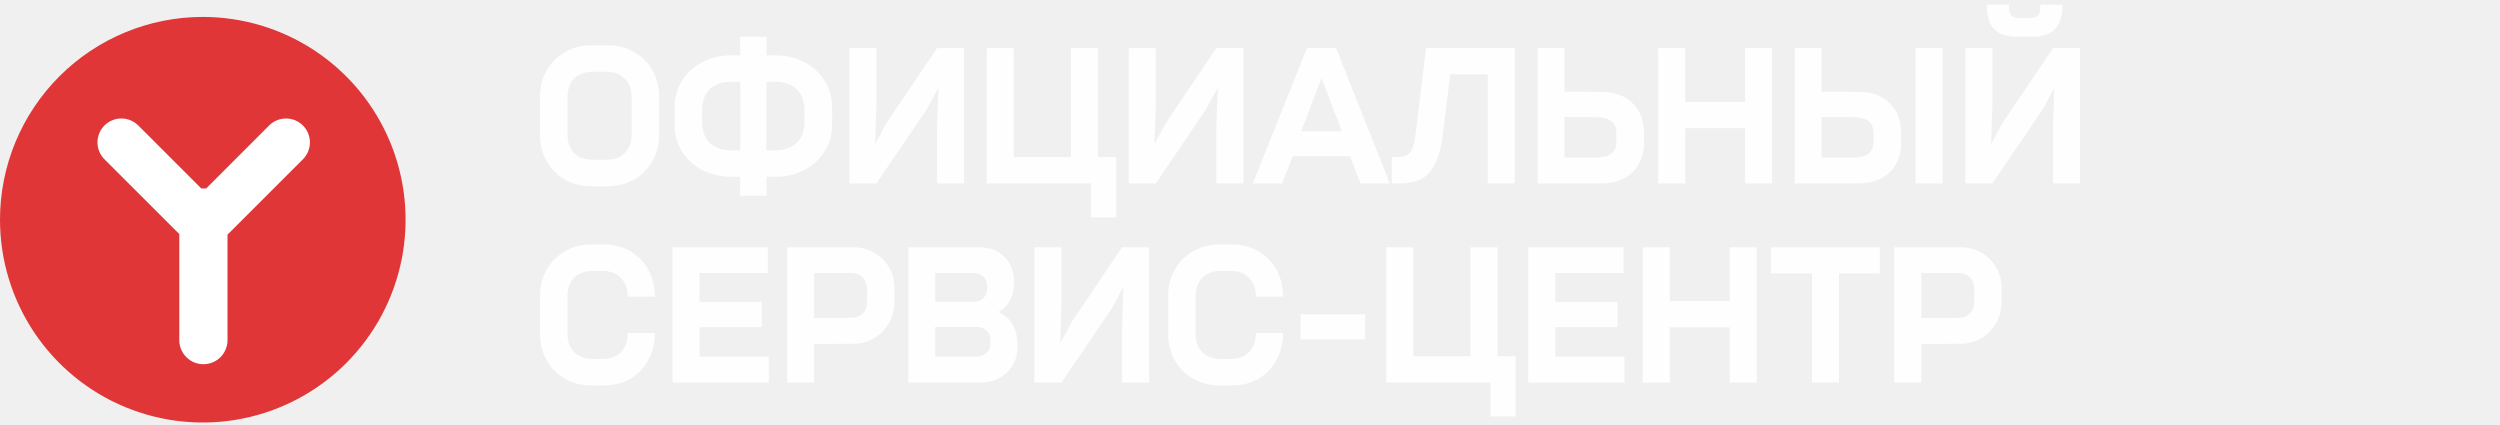
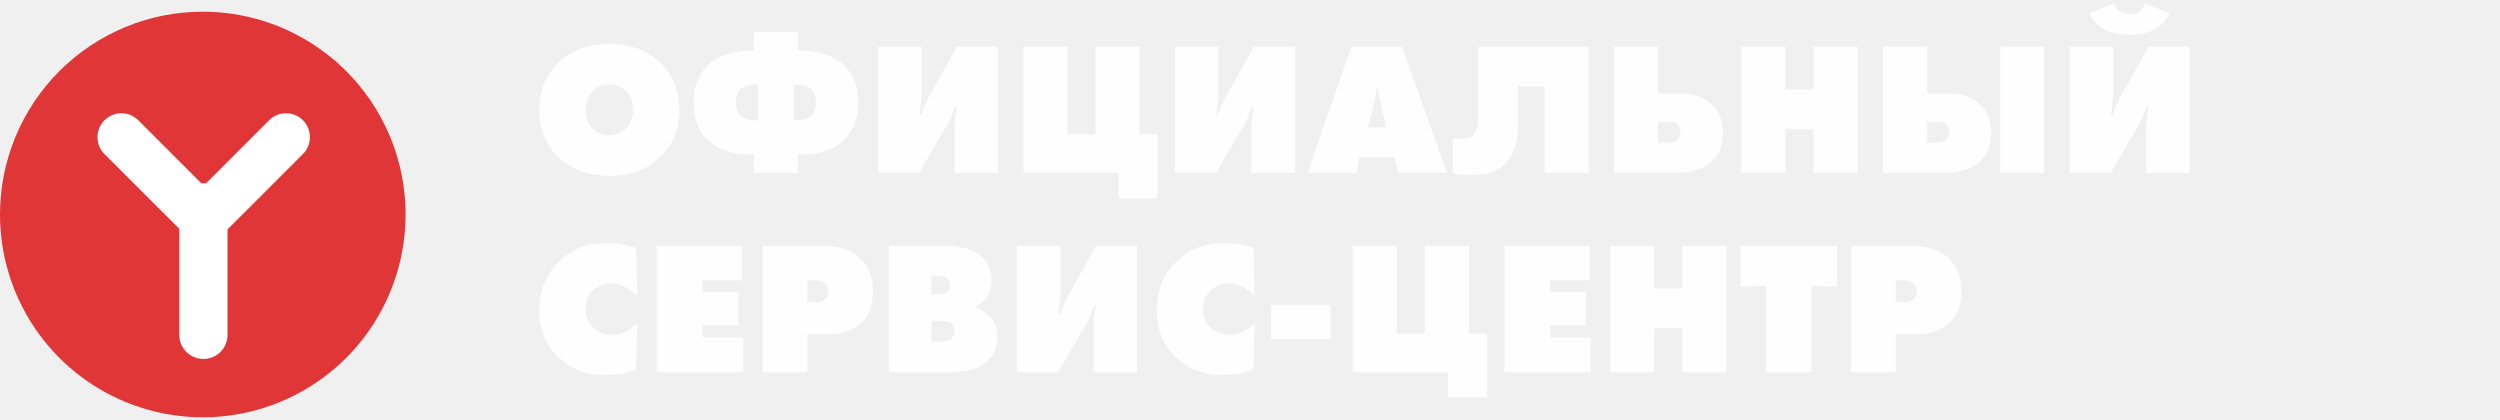
- <svg xmlns="http://www.w3.org/2000/svg" width="477" height="81" viewBox="0 0 477 81" fill="none">
-   <path opacity="0.9" d="M112.828 35.542C110.974 35.542 109.3 35.12 107.807 34.278C106.315 33.411 105.147 32.243 104.304 30.774C103.461 29.281 103.04 27.62 103.04 25.79V18.422C103.04 16.568 103.461 14.907 104.304 13.438C105.147 11.945 106.315 10.777 107.807 9.935C109.3 9.068 110.974 8.634 112.828 8.634H115.934C117.812 8.634 119.497 9.068 120.99 9.935C122.483 10.777 123.651 11.945 124.494 13.438C125.336 14.907 125.758 16.568 125.758 18.422V25.79C125.758 27.62 125.324 29.281 124.457 30.774C123.615 32.243 122.447 33.411 120.954 34.278C119.461 35.12 117.788 35.542 115.934 35.542H112.828ZM115.609 30.485C117.15 30.485 118.354 30.052 119.22 29.185C120.087 28.318 120.521 27.114 120.521 25.573V18.639C120.521 17.098 120.087 15.894 119.22 15.027C118.354 14.136 117.15 13.691 115.609 13.691H113.153C111.612 13.691 110.408 14.124 109.541 14.991C108.698 15.858 108.277 17.074 108.277 18.639V25.573C108.277 27.114 108.698 28.318 109.541 29.185C110.408 30.052 111.612 30.485 113.153 30.485H115.609ZM139.588 33.736C137.542 33.736 135.688 33.315 134.026 32.472C132.365 31.605 131.065 30.413 130.126 28.896C129.187 27.379 128.717 25.694 128.717 23.84V20.445C128.717 18.591 129.187 16.905 130.126 15.388C131.065 13.871 132.365 12.692 134.026 11.849C135.688 10.982 137.542 10.549 139.588 10.549H141.214V7.009H146.27V10.549H147.859C149.906 10.549 151.76 10.982 153.421 11.849C155.083 12.692 156.383 13.871 157.322 15.388C158.285 16.905 158.767 18.591 158.767 20.445V23.84C158.767 25.694 158.285 27.379 157.322 28.896C156.383 30.413 155.083 31.605 153.421 32.472C151.76 33.315 149.906 33.736 147.859 33.736H146.27V37.348H141.214V33.736H139.588ZM147.859 28.68C149.665 28.68 151.049 28.198 152.013 27.235C153 26.272 153.493 24.899 153.493 23.117V21.167C153.493 19.385 153 18.013 152.013 17.05C151.049 16.087 149.665 15.605 147.859 15.605H146.234V28.68H147.859ZM133.954 23.117C133.954 24.899 134.436 26.272 135.399 27.235C136.386 28.198 137.782 28.68 139.588 28.68H141.25V15.605H139.588C137.782 15.605 136.386 16.087 135.399 17.05C134.436 18.013 133.954 19.385 133.954 21.167V23.117ZM162.064 9.176H167.229V20.228L166.976 27.488L169.251 23.298L178.786 9.176H183.951V35H178.786V24.056L179.039 16.761L176.836 20.842L167.229 35H162.064V9.176ZM208.171 35H188.27V9.176H193.435V29.98H204.342V9.176H209.507V29.98H212.974V41.465H208.171V35ZM215.358 9.176H220.523V20.228L220.27 27.488L222.545 23.298L232.08 9.176H237.245V35H232.08V24.056L232.333 16.761L230.13 20.842L220.523 35H215.358V9.176ZM249.366 9.176H254.928L265.185 35H259.587L257.564 29.799H246.657L244.634 35H239.036L249.366 9.176ZM256.011 25.032L252.147 14.919L248.282 25.032H256.011ZM265.55 29.944H266.778C267.5 29.944 268.078 29.811 268.511 29.546C268.945 29.281 269.282 28.836 269.523 28.21C269.763 27.56 269.956 26.657 270.101 25.501L272.087 9.176H289.026V35H283.861V14.197H276.71L275.265 25.898C274.856 29.149 274.025 31.485 272.773 32.905C271.521 34.302 269.643 35 267.139 35H265.55V29.944ZM293.377 9.176H298.506V17.483L305.548 17.519C308.028 17.519 310.003 18.23 311.472 19.65C312.94 21.071 313.675 22.973 313.675 25.357V27.307C313.675 28.848 313.338 30.196 312.664 31.352C312.013 32.508 311.074 33.411 309.846 34.061C308.618 34.687 307.186 35 305.548 35H293.377V9.176ZM304.646 30.052C305.801 30.052 306.716 29.811 307.39 29.33C308.065 28.848 308.402 28.078 308.402 27.018V25.429C308.402 24.345 308.065 23.563 307.39 23.081C306.716 22.6 305.801 22.359 304.646 22.359L298.506 22.323V30.052H304.646ZM332.951 24.454H321.538V35H316.373V9.176H321.538V19.433H332.951V9.176H338.116V35H332.951V24.454ZM365.481 9.176H370.646V35H365.481V9.176ZM342.439 9.176H347.567V17.483L354.61 17.519C357.09 17.519 359.065 18.23 360.533 19.65C362.002 21.071 362.736 22.973 362.736 25.357V27.307C362.736 28.848 362.399 30.196 361.725 31.352C361.075 32.508 360.136 33.411 358.908 34.061C357.68 34.687 356.247 35 354.61 35H342.439V9.176ZM353.707 30.052C354.863 30.052 355.778 29.811 356.452 29.33C357.126 28.848 357.463 28.078 357.463 27.018V25.429C357.463 24.345 357.126 23.563 356.452 23.081C355.778 22.6 354.863 22.359 353.707 22.359L347.567 22.323V30.052H353.707ZM374.993 9.176H380.158V20.228L379.905 27.488L382.181 23.298L391.716 9.176H396.881V35H391.716V24.056L391.969 16.761L389.765 20.842L380.158 35H374.993V9.176ZM383.3 0.905C383.3 1.579 383.349 2.085 383.445 2.422C383.541 2.759 383.746 3.012 384.059 3.181C384.372 3.349 384.865 3.434 385.54 3.434H387.057C387.731 3.434 388.224 3.349 388.537 3.181C388.85 3.012 389.055 2.759 389.151 2.422C389.248 2.085 389.296 1.579 389.296 0.905H393.522C393.522 3.048 393.04 4.601 392.077 5.564C391.138 6.528 389.717 7.009 387.815 7.009H384.781C382.879 7.009 381.446 6.528 380.483 5.564C379.544 4.601 379.075 3.048 379.075 0.905H383.3ZM112.828 73.542C110.974 73.542 109.3 73.12 107.807 72.278C106.315 71.411 105.147 70.243 104.304 68.774C103.461 67.281 103.04 65.62 103.04 63.79V56.422C103.04 54.568 103.461 52.907 104.304 51.438C105.147 49.945 106.315 48.777 107.807 47.935C109.3 47.068 110.974 46.634 112.828 46.634H115.139C117.114 46.634 118.835 47.08 120.304 47.971C121.797 48.838 122.94 50.029 123.735 51.546C124.554 53.063 124.963 54.749 124.963 56.603H119.762C119.762 55.086 119.329 53.894 118.462 53.027C117.595 52.136 116.403 51.691 114.886 51.691H113.153C111.612 51.691 110.408 52.124 109.541 52.991C108.698 53.858 108.277 55.074 108.277 56.639V63.573C108.277 65.114 108.698 66.318 109.541 67.185C110.408 68.052 111.612 68.485 113.153 68.485H114.886C116.427 68.485 117.619 68.052 118.462 67.185C119.329 66.318 119.762 65.102 119.762 63.537H124.963C124.963 65.391 124.554 67.089 123.735 68.63C122.94 70.147 121.797 71.351 120.304 72.242C118.835 73.108 117.114 73.542 115.139 73.542H112.828ZM128.31 47.176H146.513V52.088H133.475V57.614H145.357V62.418H133.475V68.052H146.694V73H128.31V47.176ZM162.819 47.176C164.263 47.176 165.576 47.513 166.756 48.187C167.959 48.862 168.911 49.789 169.609 50.968C170.307 52.124 170.656 53.412 170.656 54.833V57.65C170.656 59.095 170.307 60.431 169.609 61.659C168.911 62.863 167.959 63.826 166.756 64.549C165.576 65.247 164.275 65.596 162.855 65.596L155.342 65.632V73H150.178V47.176H162.819ZM155.342 60.684L162.205 60.648C164.372 60.648 165.455 59.516 165.455 57.253V55.519C165.455 53.232 164.372 52.088 162.205 52.088H155.342V60.684ZM173.315 47.176H186.787C188.81 47.176 190.423 47.778 191.627 48.982C192.855 50.186 193.469 51.763 193.469 53.713V54.038C193.469 55.291 193.204 56.398 192.674 57.361C192.169 58.3 191.446 59.023 190.507 59.528C191.663 60.034 192.554 60.816 193.18 61.876C193.806 62.935 194.119 64.199 194.119 65.668V66.174C194.119 68.221 193.445 69.87 192.096 71.122C190.772 72.374 189.014 73 186.823 73H173.315V47.176ZM186.354 68.052C187.076 68.052 187.69 67.823 188.196 67.366C188.725 66.908 188.99 66.282 188.99 65.488V64.982C188.99 64.163 188.725 63.525 188.196 63.068C187.69 62.61 187.076 62.382 186.354 62.382H178.444V68.052H186.354ZM185.776 57.578C186.498 57.578 187.1 57.361 187.582 56.928C188.087 56.47 188.34 55.844 188.34 55.05V54.58C188.34 53.81 188.087 53.208 187.582 52.774C187.076 52.317 186.474 52.088 185.776 52.088H178.444V57.578H185.776ZM197.37 47.176H202.535V58.228L202.282 65.488L204.557 61.298L214.092 47.176H219.257V73H214.092V62.056L214.345 54.761L212.142 58.842L202.535 73H197.37V47.176ZM232.678 73.542C230.824 73.542 229.15 73.12 227.657 72.278C226.165 71.411 224.997 70.243 224.154 68.774C223.311 67.281 222.89 65.62 222.89 63.79V56.422C222.89 54.568 223.311 52.907 224.154 51.438C224.997 49.945 226.165 48.777 227.657 47.935C229.15 47.068 230.824 46.634 232.678 46.634H234.989C236.964 46.634 238.685 47.08 240.154 47.971C241.647 48.838 242.791 50.029 243.585 51.546C244.404 53.063 244.813 54.749 244.813 56.603H239.612C239.612 55.086 239.179 53.894 238.312 53.027C237.445 52.136 236.253 51.691 234.736 51.691H233.003C231.462 51.691 230.258 52.124 229.391 52.991C228.548 53.858 228.127 55.074 228.127 56.639V63.573C228.127 65.114 228.548 66.318 229.391 67.185C230.258 68.052 231.462 68.485 233.003 68.485H234.736C236.277 68.485 237.469 68.052 238.312 67.185C239.179 66.318 239.612 65.102 239.612 63.537H244.813C244.813 65.391 244.404 67.089 243.585 68.63C242.791 70.147 241.647 71.351 240.154 72.242C238.685 73.108 236.964 73.542 234.989 73.542H232.678ZM248.151 59.962H260.467V64.765H248.151V59.962ZM284.391 73H264.49V47.176H269.655V67.98H280.562V47.176H285.727V67.98H289.194V79.465H284.391V73ZM291.578 47.176H309.781V52.088H296.743V57.614H308.625V62.418H296.743V68.052H309.962V73H291.578V47.176ZM330.024 62.454H318.611V73H313.446V47.176H318.611V57.434H330.024V47.176H335.189V73H330.024V62.454ZM345.723 52.16H337.886V47.176H358.689V52.16H350.888V73H345.723V52.16ZM374.055 47.176C375.5 47.176 376.812 47.513 377.992 48.187C379.196 48.862 380.147 49.789 380.845 50.968C381.544 52.124 381.893 53.412 381.893 54.833V57.65C381.893 59.095 381.544 60.431 380.845 61.659C380.147 62.863 379.196 63.826 377.992 64.549C376.812 65.247 375.512 65.596 374.091 65.596L366.579 65.632V73H361.414V47.176H374.055ZM366.579 60.684L373.441 60.648C375.608 60.648 376.692 59.516 376.692 57.253V55.519C376.692 53.232 375.608 52.088 373.441 52.088H366.579V60.684Z" fill="white" />
-   <circle cx="39.219" cy="42.449" r="33.617" fill="white" />
-   <path d="M38.685 3.23C46.338 3.229 53.82 5.497 60.184 9.748C66.548 13.998 71.508 20.041 74.438 27.111C77.368 34.181 78.135 41.961 76.643 49.467C75.151 56.973 71.466 63.868 66.055 69.281C60.644 74.693 53.75 78.378 46.244 79.872C38.738 81.366 30.958 80.6 23.887 77.671C16.817 74.743 10.773 69.784 6.521 63.421C2.269 57.057 1.47464e-07 49.576 0 41.923C-1.97709e-07 31.663 4.076 21.822 11.33 14.566C18.585 7.31 28.424 3.232 38.685 3.23ZM57.796 30.393C58.651 29.538 59.132 28.378 59.132 27.169C59.132 25.959 58.651 24.799 57.796 23.944C56.941 23.089 55.781 22.608 54.572 22.608C53.362 22.608 52.203 23.089 51.347 23.944L39.331 35.961H38.404L26.388 23.944C25.532 23.088 24.372 22.607 23.162 22.606C21.952 22.605 20.791 23.085 19.935 23.94C19.079 24.796 18.598 25.956 18.597 27.166C18.596 28.376 19.076 29.537 19.931 30.393L34.211 44.658V65.075C34.26 66.263 34.765 67.385 35.623 68.209C36.48 69.032 37.622 69.491 38.81 69.491C39.999 69.491 41.141 69.032 41.999 68.209C42.856 67.385 43.361 66.263 43.41 65.075V44.772L57.796 30.393Z" fill="#E03638" />
+ <svg xmlns="http://www.w3.org/2000/svg" width="477" height="80" viewBox="0 0 477 80" fill="none">
+   <circle cx="39.219" cy="41.449" r="33.617" fill="white" />
+   <path opacity="0.9" d="M129.622 20.937C129.622 24.476 128.502 27.39 126.263 29.677C123.735 32.254 120.4 33.542 116.258 33.542C112.117 33.542 108.782 32.254 106.254 29.677C104.015 27.39 102.895 24.476 102.895 20.937C102.895 17.421 104.015 14.52 106.254 12.233C108.782 9.656 112.117 8.368 116.258 8.368C120.4 8.368 123.735 9.656 126.263 12.233C128.502 14.52 129.622 17.421 129.622 20.937ZM116.258 16.133C114.934 16.133 113.887 16.543 113.116 17.361C112.201 18.324 111.744 19.528 111.744 20.973C111.744 22.442 112.201 23.634 113.116 24.549C113.935 25.367 114.982 25.777 116.258 25.777C117.534 25.777 118.582 25.367 119.401 24.549C120.315 23.634 120.773 22.442 120.773 20.973C120.773 19.432 120.315 18.228 119.401 17.361C118.582 16.543 117.534 16.133 116.258 16.133ZM143.832 33V29.497C139.763 29.497 136.753 28.497 134.803 26.499C133.141 24.789 132.311 22.454 132.311 19.492C132.311 16.627 133.153 14.351 134.839 12.666C135.947 11.558 137.319 10.776 138.956 10.318C140.618 9.837 142.243 9.596 143.832 9.596V6.129H152.247V9.596C156.269 9.644 159.266 10.668 161.241 12.666C162.926 14.376 163.769 16.639 163.769 19.456C163.769 22.394 162.938 24.741 161.277 26.499C159.399 28.497 156.389 29.497 152.247 29.497V33H143.832ZM151.489 16.169V22.959H151.633C153.102 22.959 154.15 22.658 154.776 22.056C155.378 21.503 155.679 20.66 155.679 19.528C155.679 18.372 155.366 17.518 154.74 16.964C154.162 16.434 153.078 16.169 151.489 16.169ZM144.591 16.169C143.001 16.169 141.918 16.434 141.34 16.964C140.714 17.518 140.401 18.372 140.401 19.528C140.401 20.66 140.702 21.503 141.304 22.056C141.93 22.658 142.977 22.959 144.446 22.959H144.591V16.169ZM167.536 8.91H175.843V17.47C175.843 18.746 175.699 20.227 175.41 21.912H175.735C176.361 20.251 176.891 19.047 177.324 18.3L182.597 8.91H190.435V33H182.128V24.801C182.128 23.429 182.272 21.948 182.561 20.359H182.236C181.73 21.804 181.201 23.008 180.647 23.971L175.374 33H167.536V8.91ZM195.259 33V8.91H203.674V25.632H209.02V8.91H217.435V25.632H220.866V37.804H213.426V33H195.259ZM224.181 8.91H232.488V17.47C232.488 18.746 232.344 20.227 232.055 21.912H232.38C233.006 20.251 233.536 19.047 233.969 18.3L239.242 8.91H247.08V33H238.773V24.801C238.773 23.429 238.917 21.948 239.206 20.359H238.881C238.375 21.804 237.846 23.008 237.292 23.971L232.019 33H224.181V8.91ZM266.026 30.002H259.38L258.73 33H249.484L257.827 8.91H267.507L276.103 33H266.82L266.026 30.002ZM263.389 19.673C263.197 18.854 263.04 17.951 262.92 16.964H262.595C262.571 17.831 262.438 18.734 262.197 19.673L261.006 24.296H264.509L263.389 19.673ZM282.051 8.91H303.107V33H294.692V16.494H289.635V23.754C289.635 27.077 288.865 29.545 287.324 31.158C285.879 32.651 283.724 33.397 280.859 33.397C279.583 33.397 278.367 33.301 277.211 33.108V26.318C277.572 26.415 278.054 26.463 278.656 26.463C279.739 26.463 280.534 26.222 281.04 25.74C281.714 25.09 282.051 23.874 282.051 22.093V8.91ZM307.949 33V8.91H316.365V17.831H320.554C323.227 17.831 325.298 18.589 326.766 20.106C328.091 21.43 328.753 23.188 328.753 25.379C328.753 27.739 328.03 29.569 326.586 30.869C324.997 32.29 322.565 33 319.29 33H307.949ZM316.365 27.221H318.026C318.845 27.221 319.447 27.089 319.832 26.824C320.337 26.487 320.59 25.933 320.59 25.163C320.59 24.464 320.361 23.947 319.904 23.61C319.543 23.345 318.977 23.212 318.206 23.212H316.365V27.221ZM340.666 33H332.251V8.91H340.666V17.072H346.011V8.91H354.427V33H346.011V24.621H340.666V33ZM359.268 33V8.91H367.683V17.831H371.729C374.401 17.831 376.472 18.589 377.941 20.106C379.265 21.43 379.927 23.188 379.927 25.379C379.927 27.739 379.205 29.569 377.76 30.869C376.171 32.29 373.739 33 370.464 33H359.268ZM367.683 27.221H369.345C370.164 27.221 370.765 27.089 371.151 26.824C371.656 26.487 371.909 25.933 371.909 25.163C371.909 24.464 371.68 23.947 371.223 23.61C370.862 23.345 370.296 23.212 369.525 23.212H367.683V27.221ZM390.04 33H381.625V8.91H390.04V33ZM394.892 8.91H403.199V17.47C403.199 18.746 403.054 20.227 402.765 21.912H403.09C403.716 20.251 404.246 19.047 404.679 18.3L409.952 8.91H417.79V33H409.483V24.801C409.483 23.429 409.627 21.948 409.916 20.359H409.591C409.086 21.804 408.556 23.008 408.002 23.971L402.729 33H394.892V8.91ZM409.194 0.639L413.962 2.553C413.287 3.974 412.252 5.033 410.855 5.731C409.652 6.333 408.135 6.634 406.305 6.634C404.427 6.634 402.898 6.333 401.718 5.731C400.369 5.057 399.346 3.998 398.648 2.553L403.415 0.639C403.584 1.265 403.885 1.759 404.318 2.12C404.8 2.481 405.474 2.662 406.341 2.662C407.208 2.662 407.858 2.481 408.291 2.12C408.725 1.759 409.025 1.265 409.194 0.639ZM121.604 61.573L121.351 70.567C119.641 71.217 117.619 71.542 115.283 71.542C111.696 71.542 108.734 70.374 106.398 68.038C104.063 65.751 102.895 62.789 102.895 59.154C102.895 55.518 104.099 52.472 106.507 50.016C108.939 47.584 111.972 46.368 115.608 46.368C117.583 46.368 119.497 46.681 121.351 47.307L121.604 56.481C120.015 54.892 118.317 54.097 116.511 54.097C115.091 54.097 113.923 54.591 113.008 55.578C112.165 56.493 111.744 57.637 111.744 59.009C111.744 60.406 112.213 61.561 113.152 62.476C114.115 63.391 115.307 63.849 116.728 63.849C118.606 63.849 120.231 63.09 121.604 61.573ZM141.787 71H125.317V46.91H141.57V53.519H134.058V55.758H140.884V62.079H134.058V64.391H141.787V71ZM154.051 71H145.527V46.91H157.085C160.167 46.91 162.515 47.692 164.128 49.257C165.765 50.847 166.584 52.977 166.584 55.65C166.584 58.275 165.789 60.297 164.2 61.718C162.755 63.066 160.781 63.74 158.277 63.74H154.051V71ZM154.051 53.519V57.673H155.532C156.399 57.673 157.049 57.456 157.482 57.023C157.867 56.685 158.06 56.192 158.06 55.542C158.06 54.892 157.843 54.398 157.41 54.061C156.977 53.7 156.387 53.519 155.64 53.519H154.051ZM169.617 71V46.91H180.127C183.498 46.91 185.894 47.584 187.315 48.932C188.543 50.088 189.157 51.665 189.157 53.664C189.157 55.036 188.82 56.132 188.145 56.95C187.616 57.625 186.917 58.118 186.051 58.431L186.015 58.648C186.93 58.889 187.772 59.37 188.543 60.093C189.723 61.2 190.313 62.561 190.313 64.174C190.313 66.461 189.446 68.219 187.712 69.447C186.243 70.482 184.124 71 181.355 71H169.617ZM177.708 52.689V56.156H179.08C179.826 56.156 180.38 55.975 180.741 55.614C181.054 55.301 181.211 54.88 181.211 54.35C181.211 53.82 181.03 53.399 180.669 53.086C180.332 52.821 179.802 52.689 179.08 52.689H177.708ZM177.708 61.212V65.185H179.477C180.272 65.185 180.886 65.053 181.319 64.788C181.873 64.427 182.15 63.885 182.15 63.163C182.15 62.561 181.933 62.079 181.5 61.718C181.091 61.381 180.452 61.212 179.586 61.212H177.708ZM194.06 46.91H202.367V55.47C202.367 56.746 202.222 58.227 201.934 59.912H202.259C202.885 58.251 203.414 57.047 203.848 56.3L209.121 46.91H216.958V71H208.651V62.801C208.651 61.429 208.796 59.948 209.085 58.359H208.76C208.254 59.804 207.724 61.008 207.171 61.971L201.897 71H194.06V46.91ZM239.408 61.573L239.155 70.567C237.446 71.217 235.423 71.542 233.087 71.542C229.5 71.542 226.538 70.374 224.203 68.038C221.867 65.751 220.699 62.789 220.699 59.154C220.699 55.518 221.903 52.472 224.311 50.016C226.743 47.584 229.777 46.368 233.413 46.368C235.387 46.368 237.301 46.681 239.155 47.307L239.408 56.481C237.819 54.892 236.121 54.097 234.315 54.097C232.895 54.097 231.727 54.591 230.812 55.578C229.969 56.493 229.548 57.637 229.548 59.009C229.548 60.406 230.017 61.561 230.957 62.476C231.92 63.391 233.112 63.849 234.532 63.849C236.41 63.849 238.036 63.09 239.408 61.573ZM253.885 64.68H242.508V58.178H253.885V64.68ZM258.112 71V46.91H266.527V63.632H271.872V46.91H280.288V63.632H283.719V75.804H276.279V71H258.112ZM303.503 71H287.034V46.91H303.286V53.519H295.774V55.758H302.6V62.079H295.774V64.391H303.503V71ZM315.659 71H307.244V46.91H315.659V55.072H321.004V46.91H329.42V71H321.004V62.621H315.659V71ZM345.602 71H337.006V54.531L332.094 54.747V46.91H350.514V54.747L345.602 54.531V71ZM361.725 71H353.202V46.91H364.759C367.841 46.91 370.189 47.692 371.802 49.257C373.439 50.847 374.258 52.977 374.258 55.65C374.258 58.275 373.463 60.297 371.874 61.718C370.43 63.066 368.455 63.74 365.951 63.74H361.725V71ZM361.725 53.519V57.673H363.206C364.073 57.673 364.723 57.456 365.156 57.023C365.542 56.685 365.734 56.192 365.734 55.542C365.734 54.892 365.518 54.398 365.084 54.061C364.651 53.7 364.061 53.519 363.314 53.519H361.725Z" fill="white" />
+   <path d="M38.685 2.23C46.338 2.229 53.82 4.497 60.184 8.748C66.548 12.998 71.508 19.041 74.438 26.111C77.368 33.181 78.135 40.961 76.643 48.467C75.151 55.973 71.466 62.868 66.055 68.281C60.644 73.693 53.75 77.378 46.244 78.872C38.738 80.366 30.958 79.6 23.887 76.671C16.817 73.743 10.773 68.784 6.521 62.421C2.269 56.057 1.47464e-07 48.576 0 40.923C-1.97709e-07 30.663 4.076 20.822 11.33 13.566C18.585 6.31 28.424 2.232 38.685 2.23ZM57.796 29.393C58.651 28.538 59.132 27.378 59.132 26.169C59.132 24.959 58.651 23.799 57.796 22.944C56.941 22.089 55.781 21.608 54.572 21.608C53.362 21.608 52.203 22.089 51.347 22.944L39.331 34.961H38.404L26.388 22.944C25.532 22.088 24.372 21.607 23.162 21.606C21.952 21.605 20.791 22.085 19.935 22.94C19.079 23.796 18.598 24.956 18.597 26.166C18.596 27.376 19.076 28.537 19.931 29.393L34.211 43.658V64.075C34.26 65.263 34.765 66.385 35.623 67.209C36.48 68.032 37.622 68.491 38.81 68.491C39.999 68.491 41.141 68.032 41.999 67.209C42.856 66.385 43.361 65.263 43.41 64.075V43.772L57.796 29.393Z" fill="#E03638" />
</svg>
